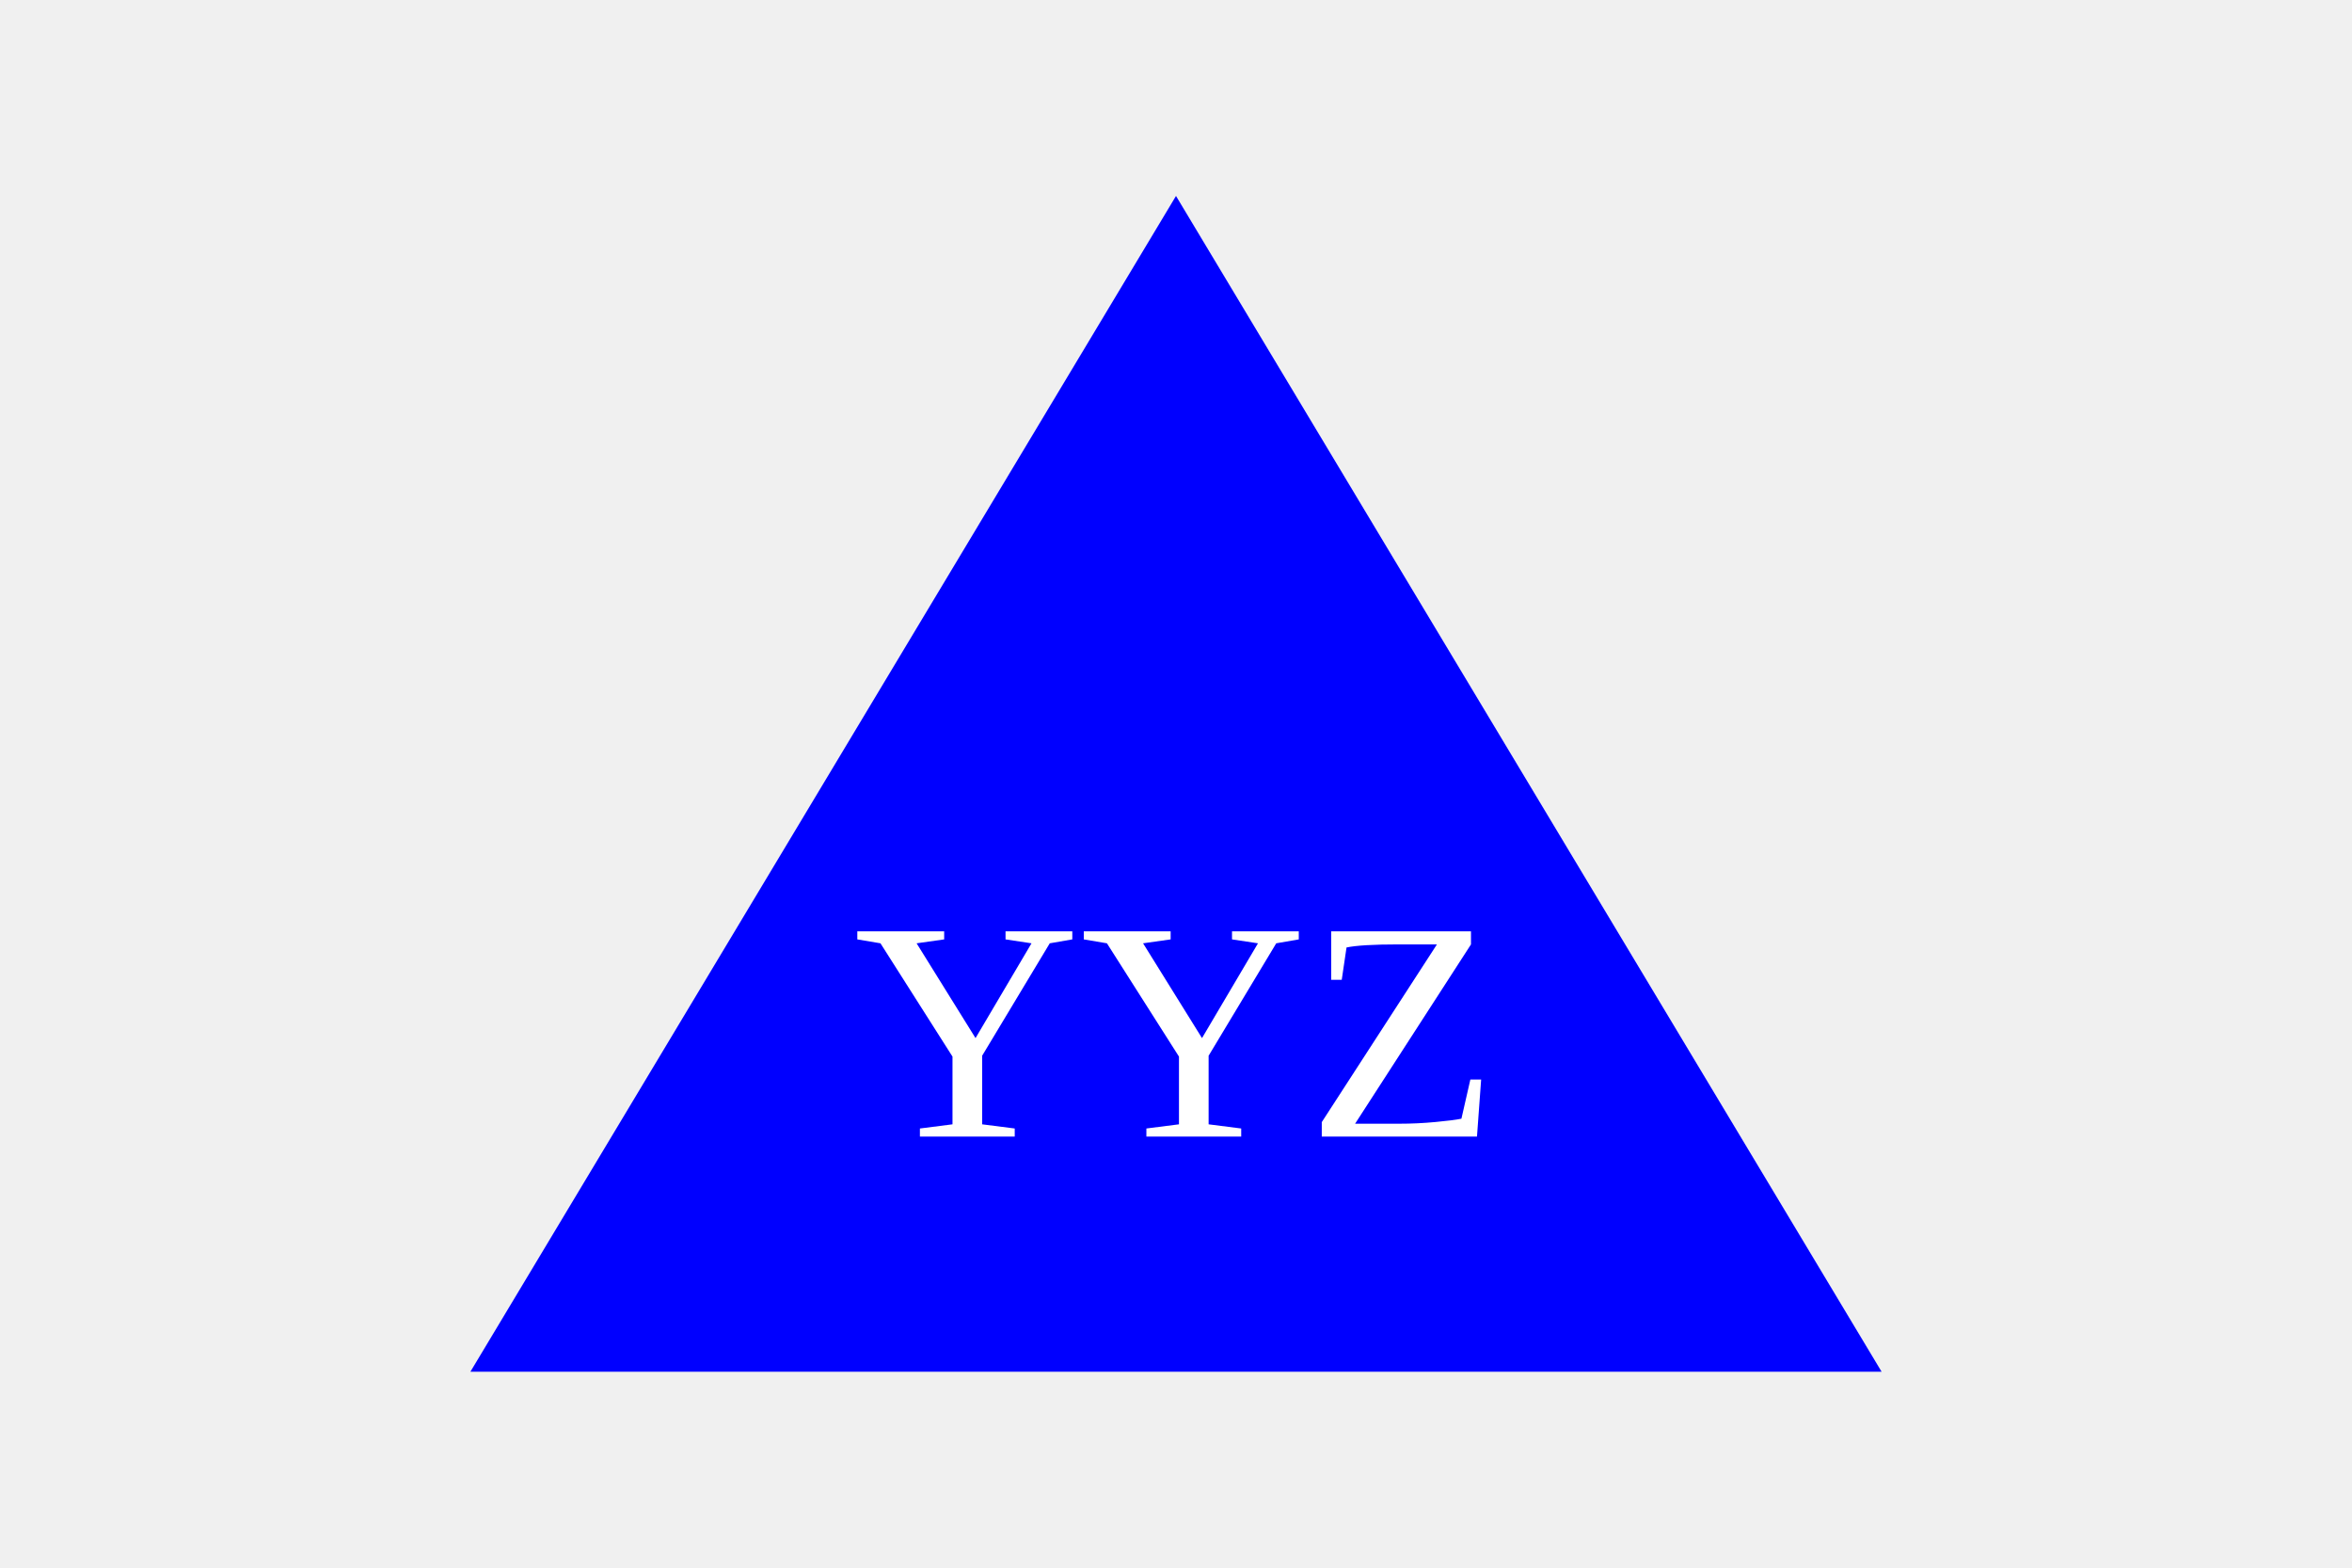
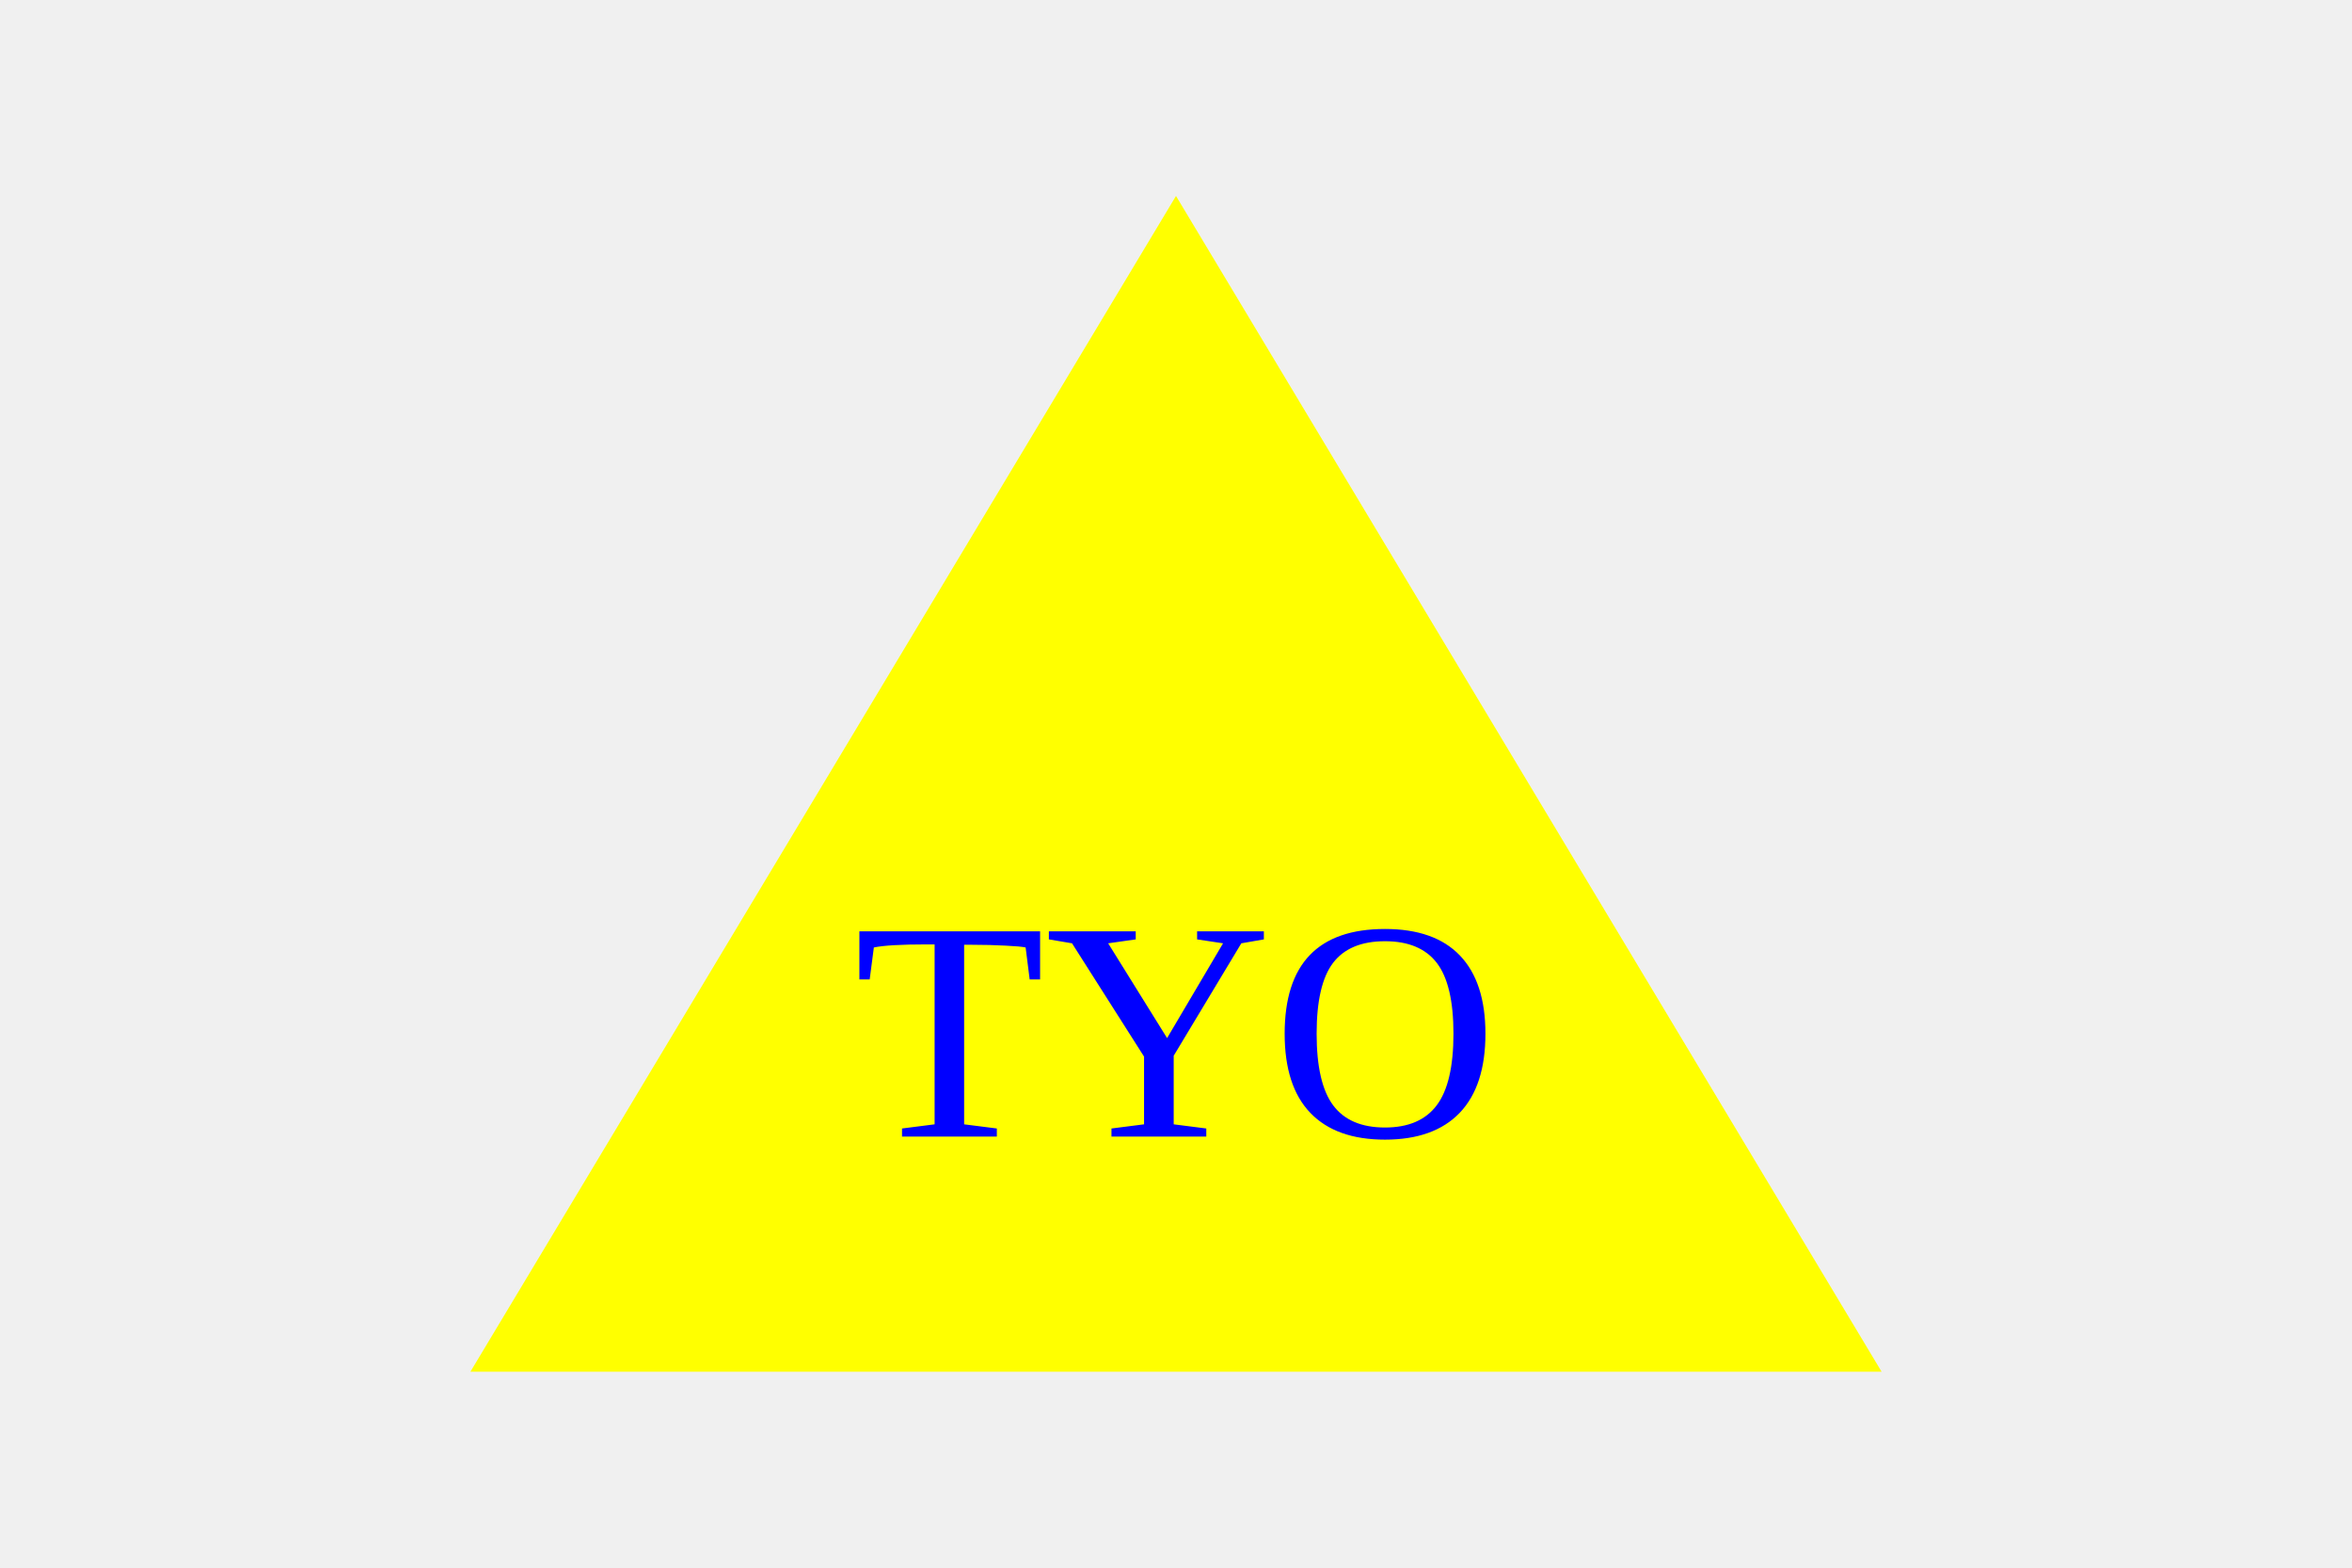
<svg xmlns="http://www.w3.org/2000/svg" version="1.1" width="300" height="200">
-   <polygon points="60,175 240,175 150,25" fill="blue" />
-   <text x="150" y="145" font-size="40" text-anchor="middle" fill="white">YYZ</text>
+   <polygon points="60,175 240,175 150,25" fill="yellow" />
+   <text x="150" y="145" font-size="40" text-anchor="middle" fill="blue">TYO</text>
</svg>
